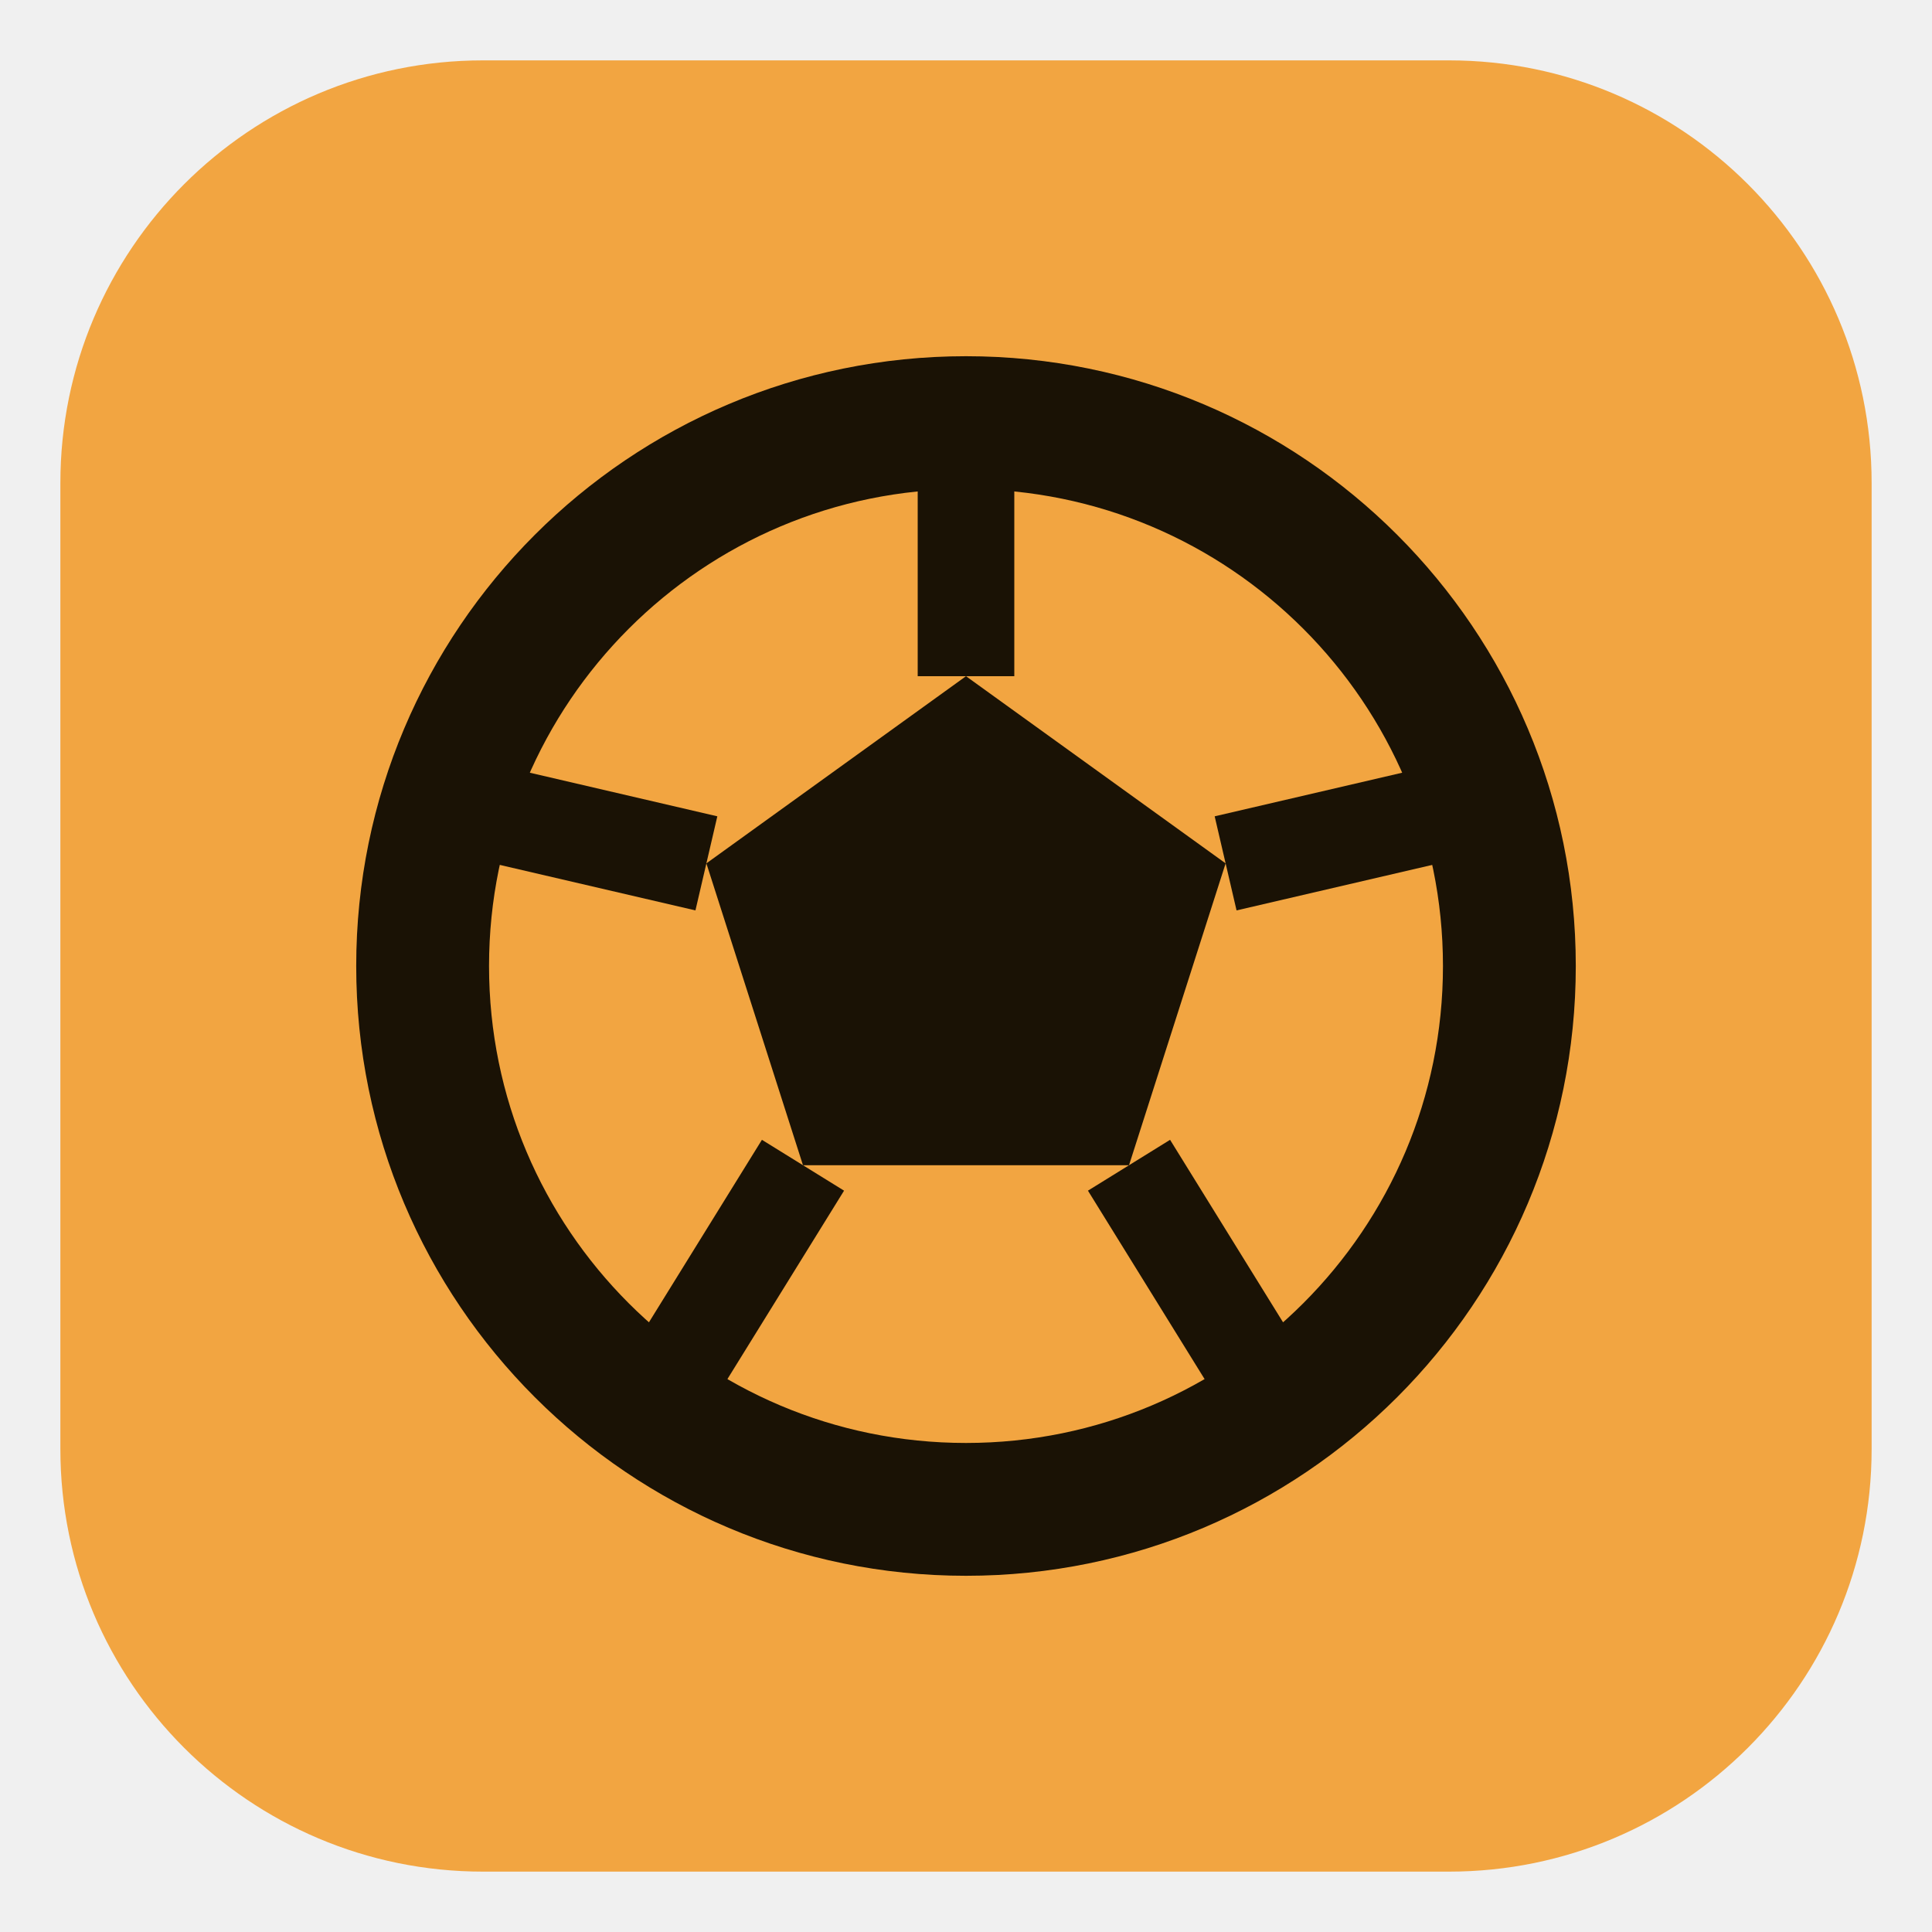
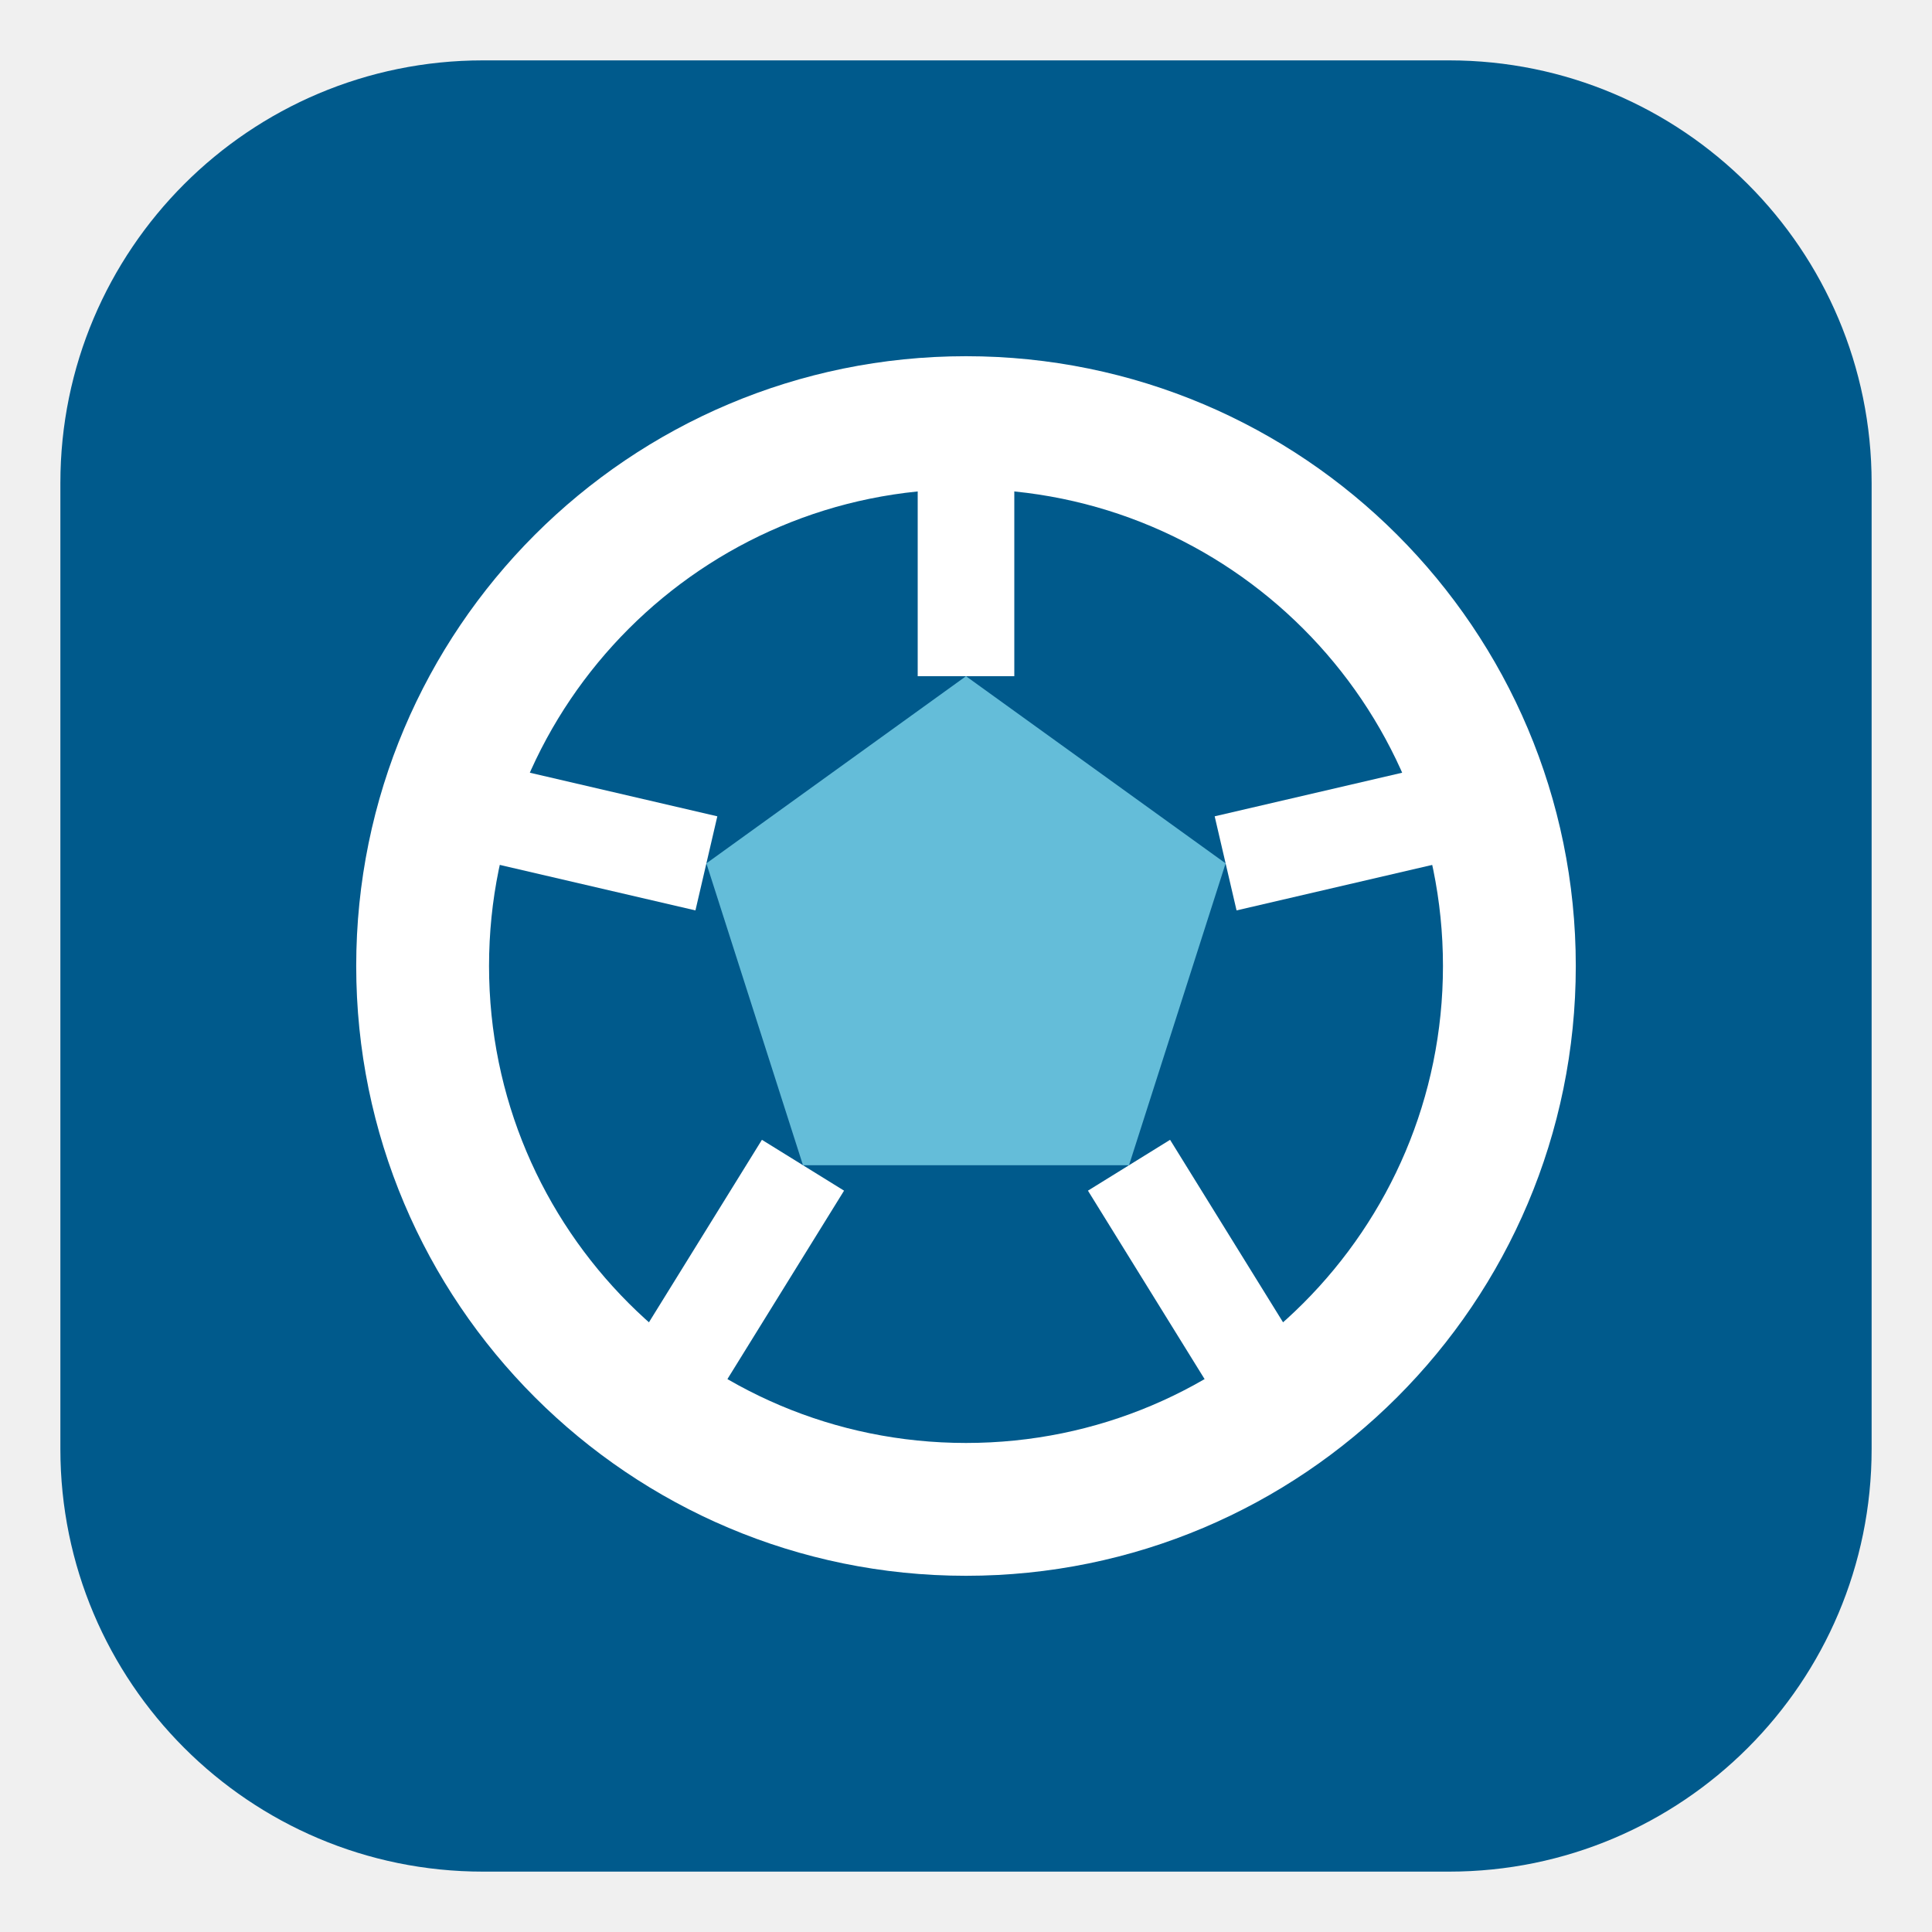
<svg xmlns="http://www.w3.org/2000/svg" viewBox="0 0 32 32">
-   <rect x="1" y="1" width="30" height="30" rx="7" fill="#F2A541" />
-   <circle cx="16" cy="16" r="9" fill="none" stroke="#1A1205" stroke-width="2.2" />
-   <path d="M16 11.2l4.3 3.1-1.6 5H13.3l-1.6-5z" fill="#1A1205" />
-   <path d="M16 7v4.2M24.6 13.3l-4.3 1M21.3 23.5l-2.6-4.2M10.7 23.5l2.6-4.2M7.4 13.3l4.3 1" stroke="#1A1205" stroke-width="1.6" />
+   <rect x="1" y="1" width="30" height="30" rx="7" fill="#005A8C" />
+   <circle cx="16" cy="16" r="9" fill="none" stroke="#FFFFFF" stroke-width="2.2" />
+   <path d="M16 11.2l4.3 3.1-1.6 5H13.3l-1.6-5z" fill="#64BDD9" />
+   <path d="M16 7v4.2M24.6 13.3l-4.3 1M21.3 23.5l-2.6-4.2M10.7 23.5l2.6-4.2M7.4 13.3l4.3 1" stroke="#FFFFFF" stroke-width="1.6" />
</svg>
